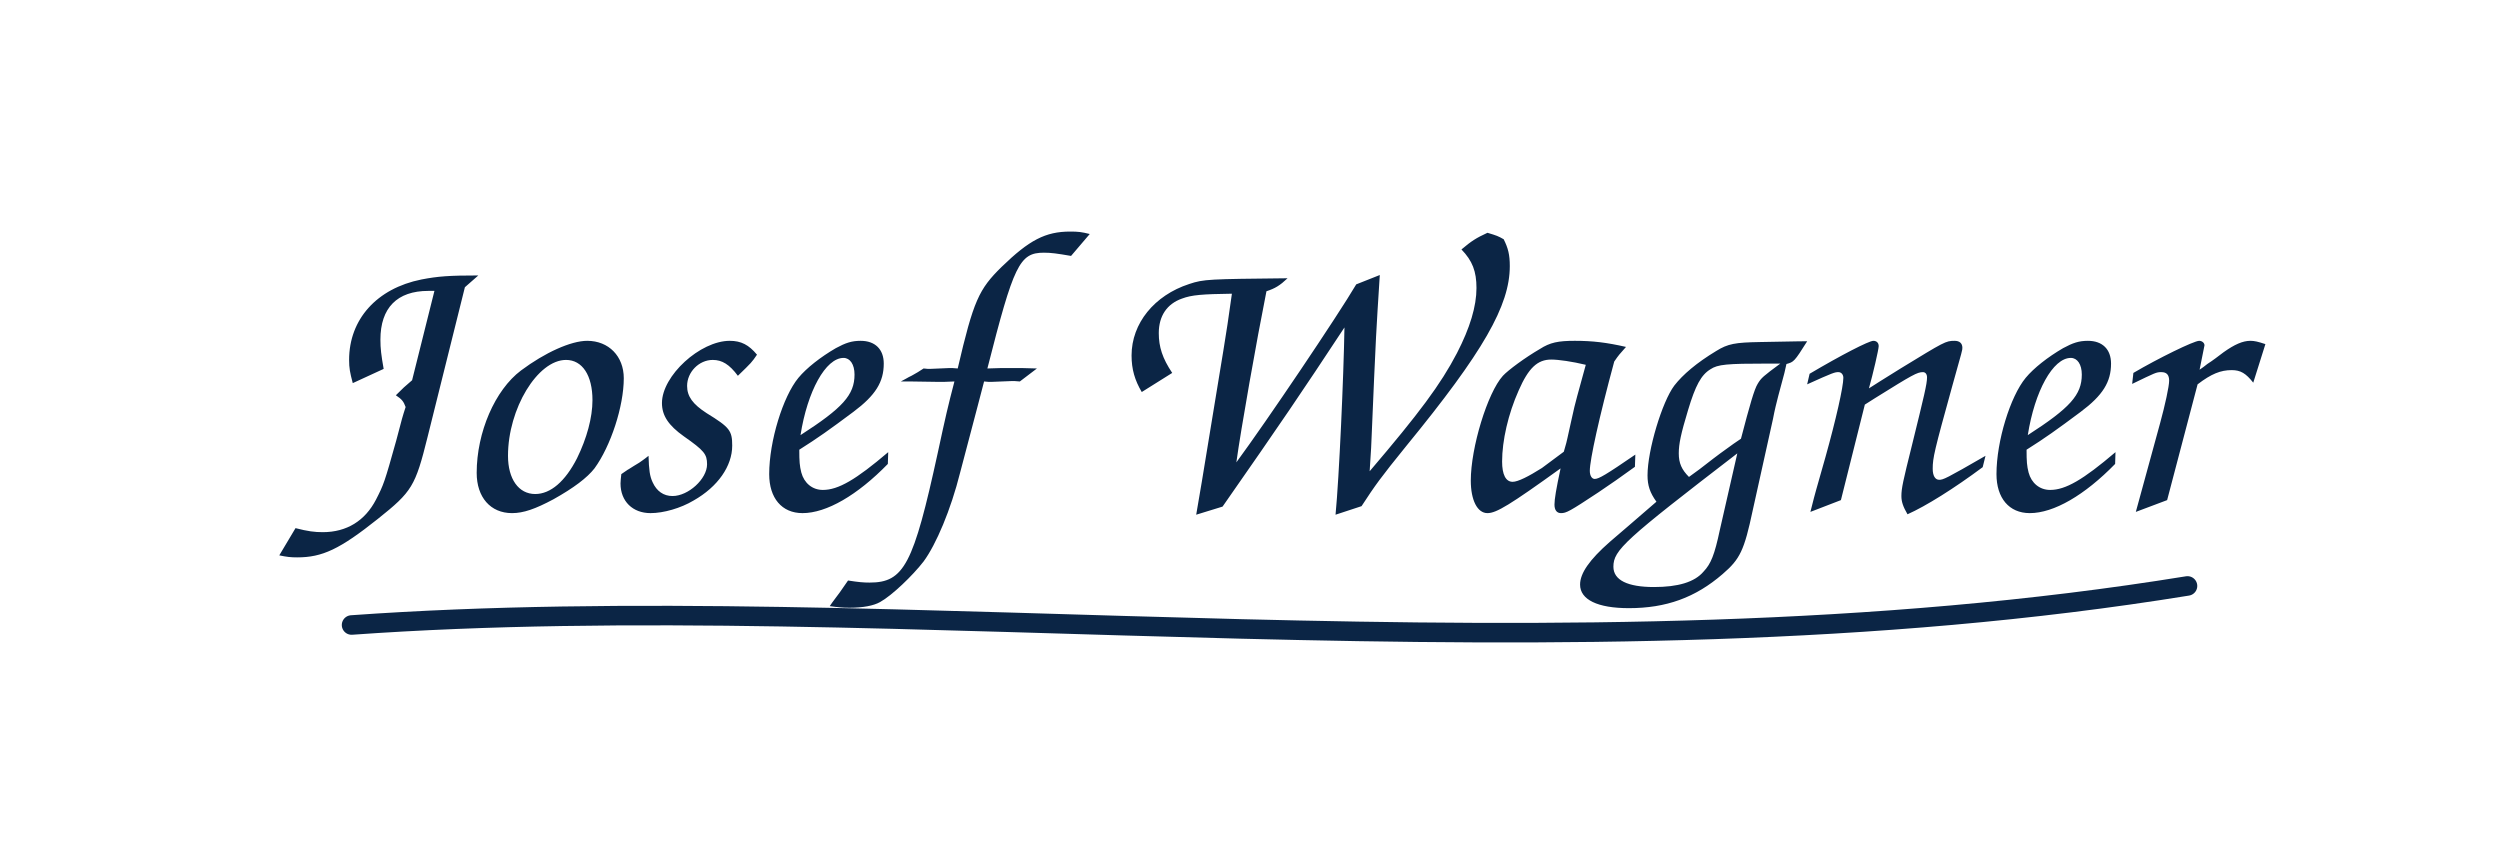
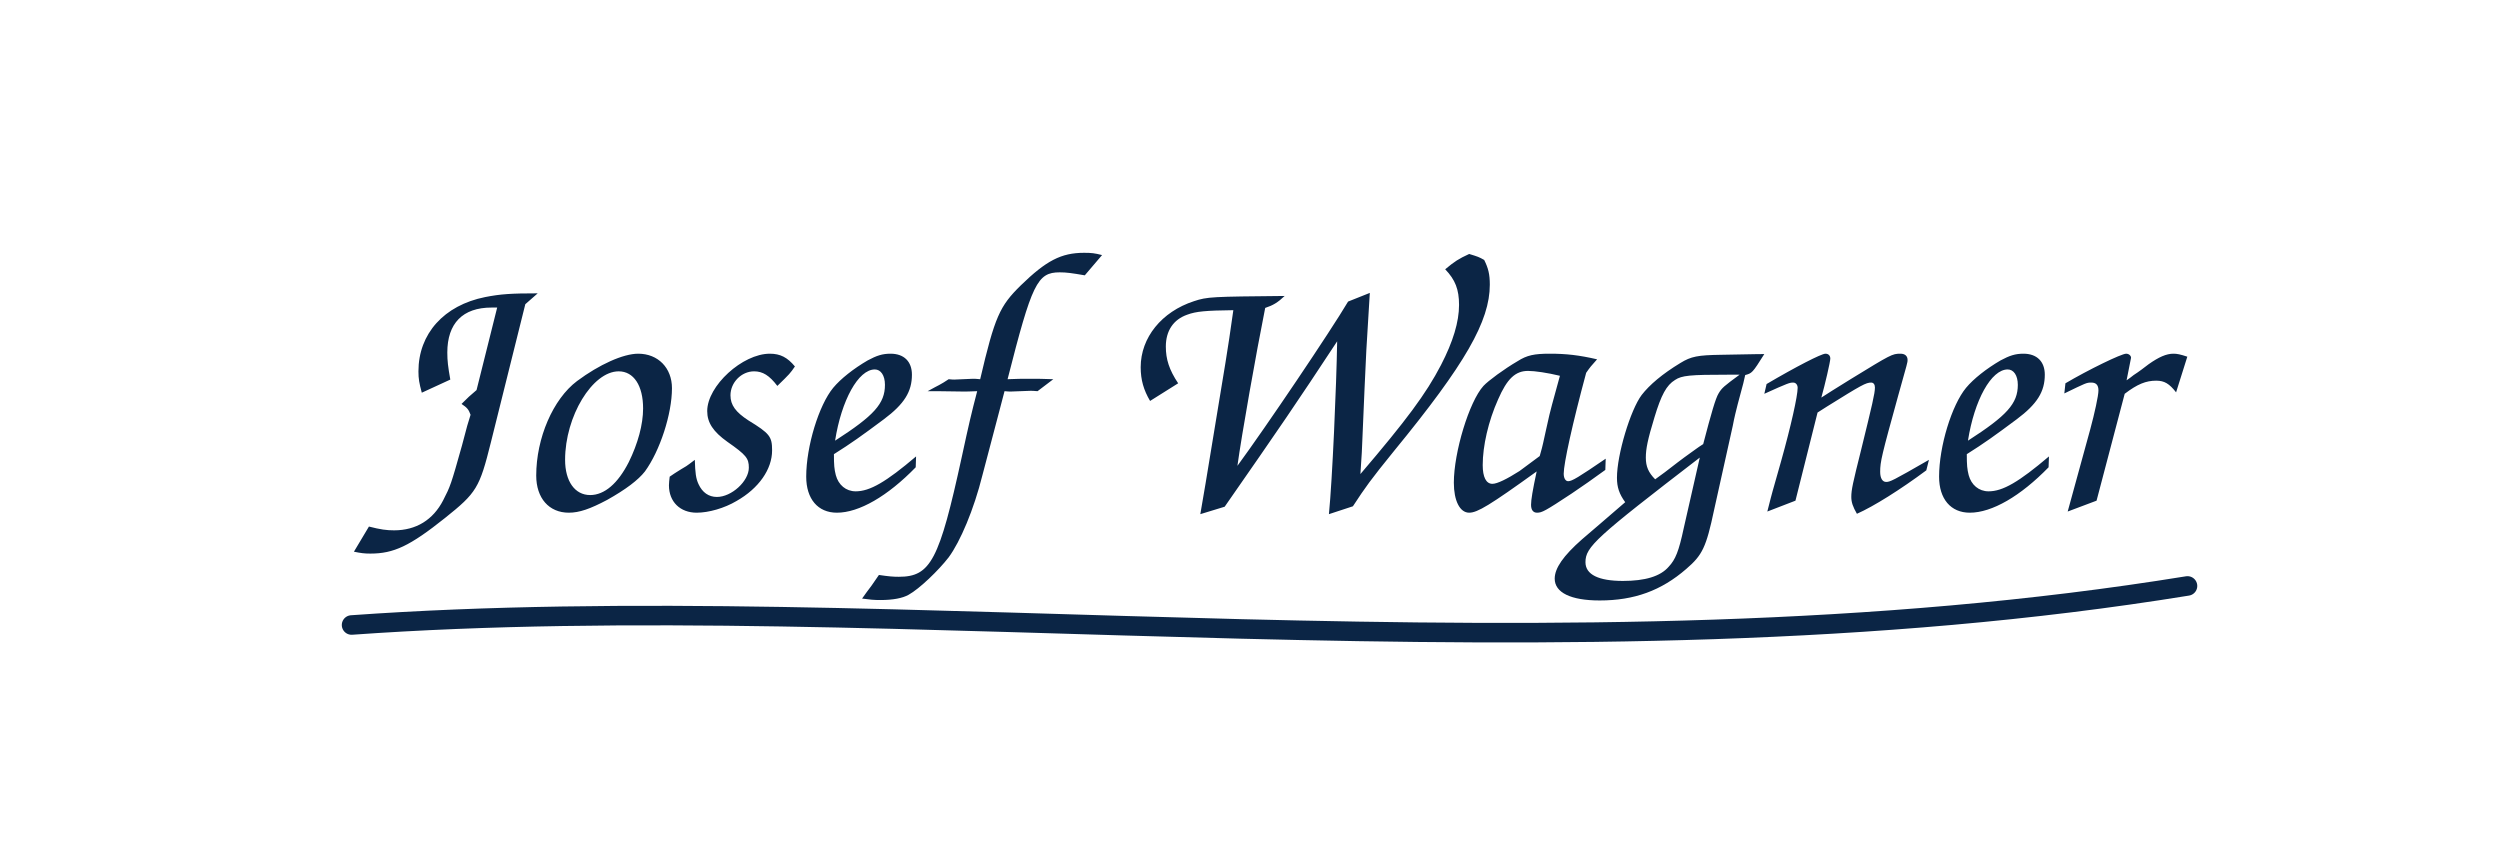
<svg xmlns="http://www.w3.org/2000/svg" viewBox="0 0 640 220">
-   <text x="320" y="130" text-anchor="middle" font-family="'Segoe Script','Brush Script MT','URW Chancery L','Z003',cursive" font-size="104" font-style="italic" fill="#0b2545">Josef Wagner</text>
+   <text x="320" y="130" text-anchor="middle" font-family="'Segoe Script','Brush Script MT','URW Chancery L','Z003',cursive" font-size="96" font-style="italic" fill="#0b2545" textLength="540" lengthAdjust="spacingAndGlyphs">Josef Wagner</text>
  <path d="M90 160 C230 150 400 176 560 150" stroke="#0b2545" stroke-width="5" fill="none" stroke-linecap="round" />
</svg>
